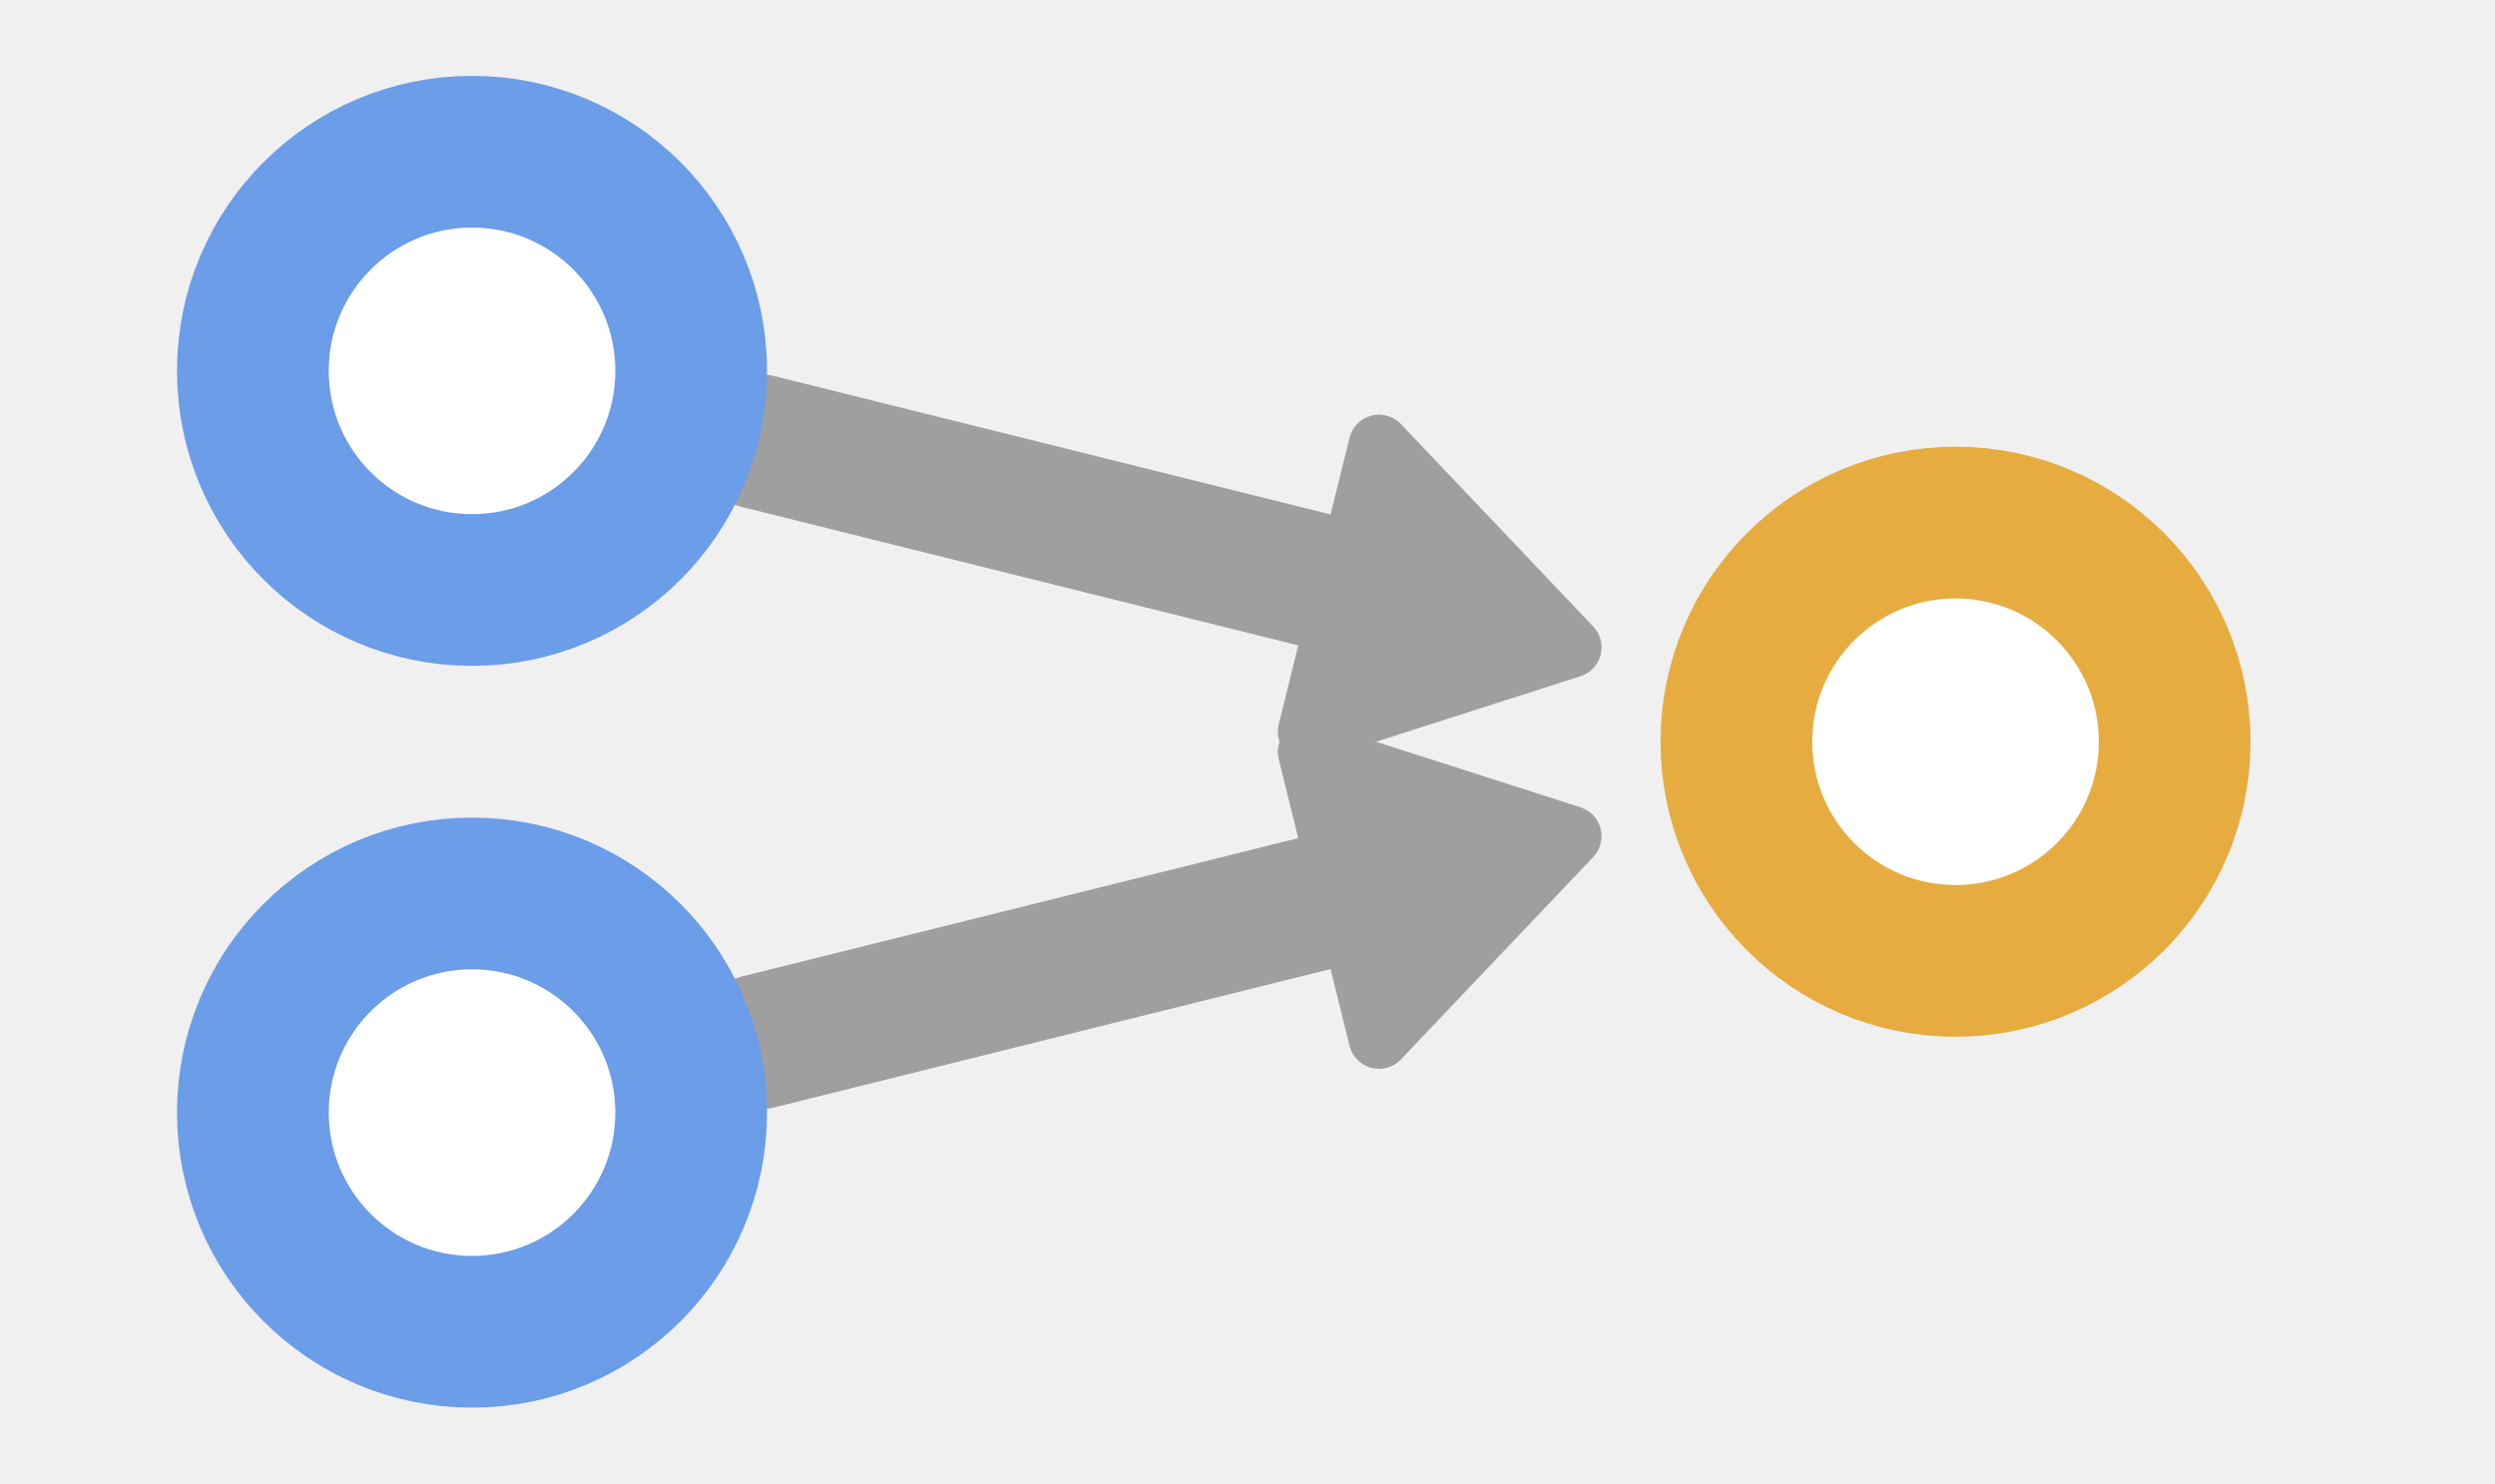
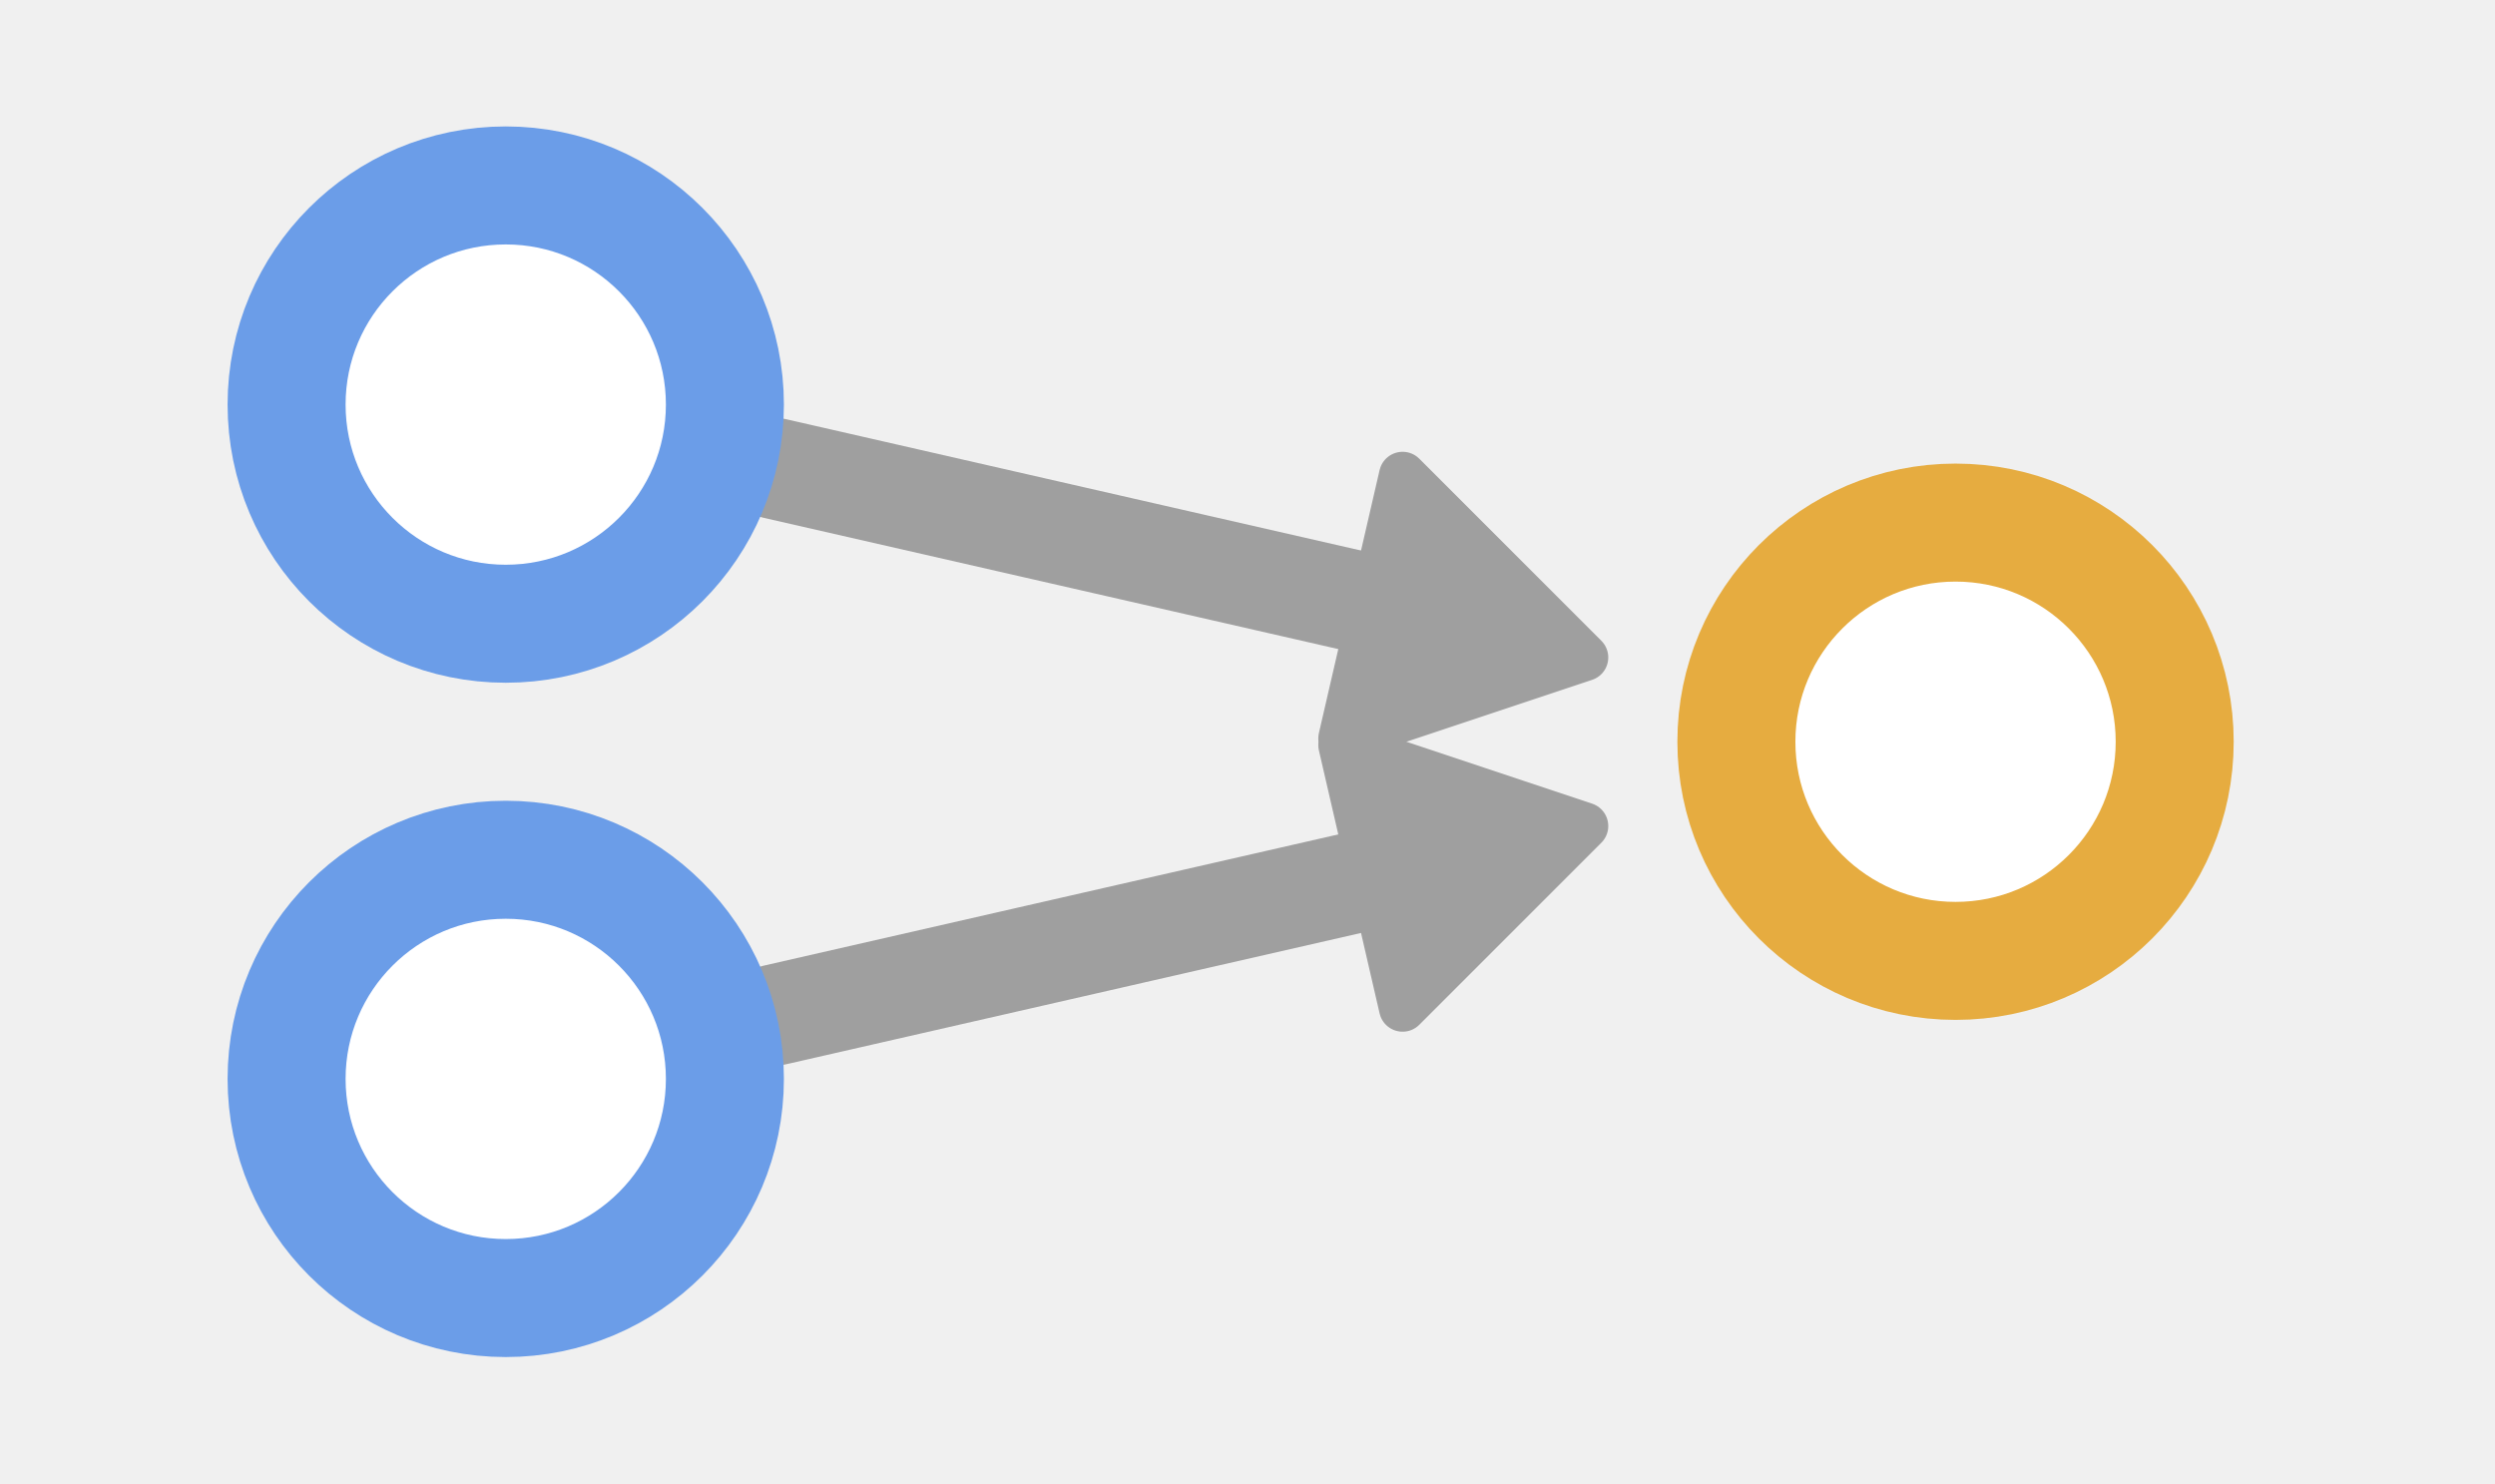
<svg xmlns="http://www.w3.org/2000/svg" version="1.1" viewBox="0 0 74 44">
-   <line x1="22.5" y1="13.1" x2="41.8" y2="17.9" stroke="#9F9F9F" stroke-width="4.0" stroke-linecap="round" />
-   <polygon points="46.6,19.2 38.8,21.7 40.9,13.2" fill="#9F9F9F" stroke="#9F9F9F" stroke-width="1.8" stroke-linejoin="round" />
-   <line x1="22.5" y1="30.9" x2="41.8" y2="26.1" stroke="#9F9F9F" stroke-width="4.0" stroke-linecap="round" />
-   <polygon points="46.6,24.8 40.9,30.8 38.8,22.3" fill="#9F9F9F" stroke="#9F9F9F" stroke-width="1.8" stroke-linejoin="round" />
-   <circle cx="14.0" cy="11.0" r="6.5" fill="#FFFFFF" stroke="#6B9DE8" stroke-width="4.5" />
-   <circle cx="14.0" cy="33.0" r="6.5" fill="#FFFFFF" stroke="#6B9DE8" stroke-width="4.5" />
-   <circle cx="58.0" cy="22.0" r="6.5" fill="#FFFFFF" stroke="#E6AC40" stroke-width="4.5" />
+   <line x1="23.0" y1="13.9" x2="42.7" y2="18.4" stroke="#9F9F9F" stroke-width="3.0" stroke-linecap="round" />
+   <polygon points="47.0,19.5 39.8,21.9 41.6,14.1" fill="#9F9F9F" stroke="#9F9F9F" stroke-width="1.4" stroke-linejoin="round" />
+   <line x1="23.0" y1="30.1" x2="42.7" y2="25.6" stroke="#9F9F9F" stroke-width="3.0" stroke-linecap="round" />
+   <polygon points="47.0,24.5 41.6,29.9 39.8,22.1" fill="#9F9F9F" stroke="#9F9F9F" stroke-width="1.4" stroke-linejoin="round" />
+   <circle cx="15.0" cy="12.0" r="6.5" fill="#FFFFFF" stroke="#6B9DE8" stroke-width="3.5" />
+   <circle cx="15.0" cy="32.0" r="6.5" fill="#FFFFFF" stroke="#6B9DE8" stroke-width="3.5" />
+   <circle cx="58.0" cy="22.0" r="6.5" fill="#FFFFFF" stroke="#E6AC40" stroke-width="3.5" />
</svg>
